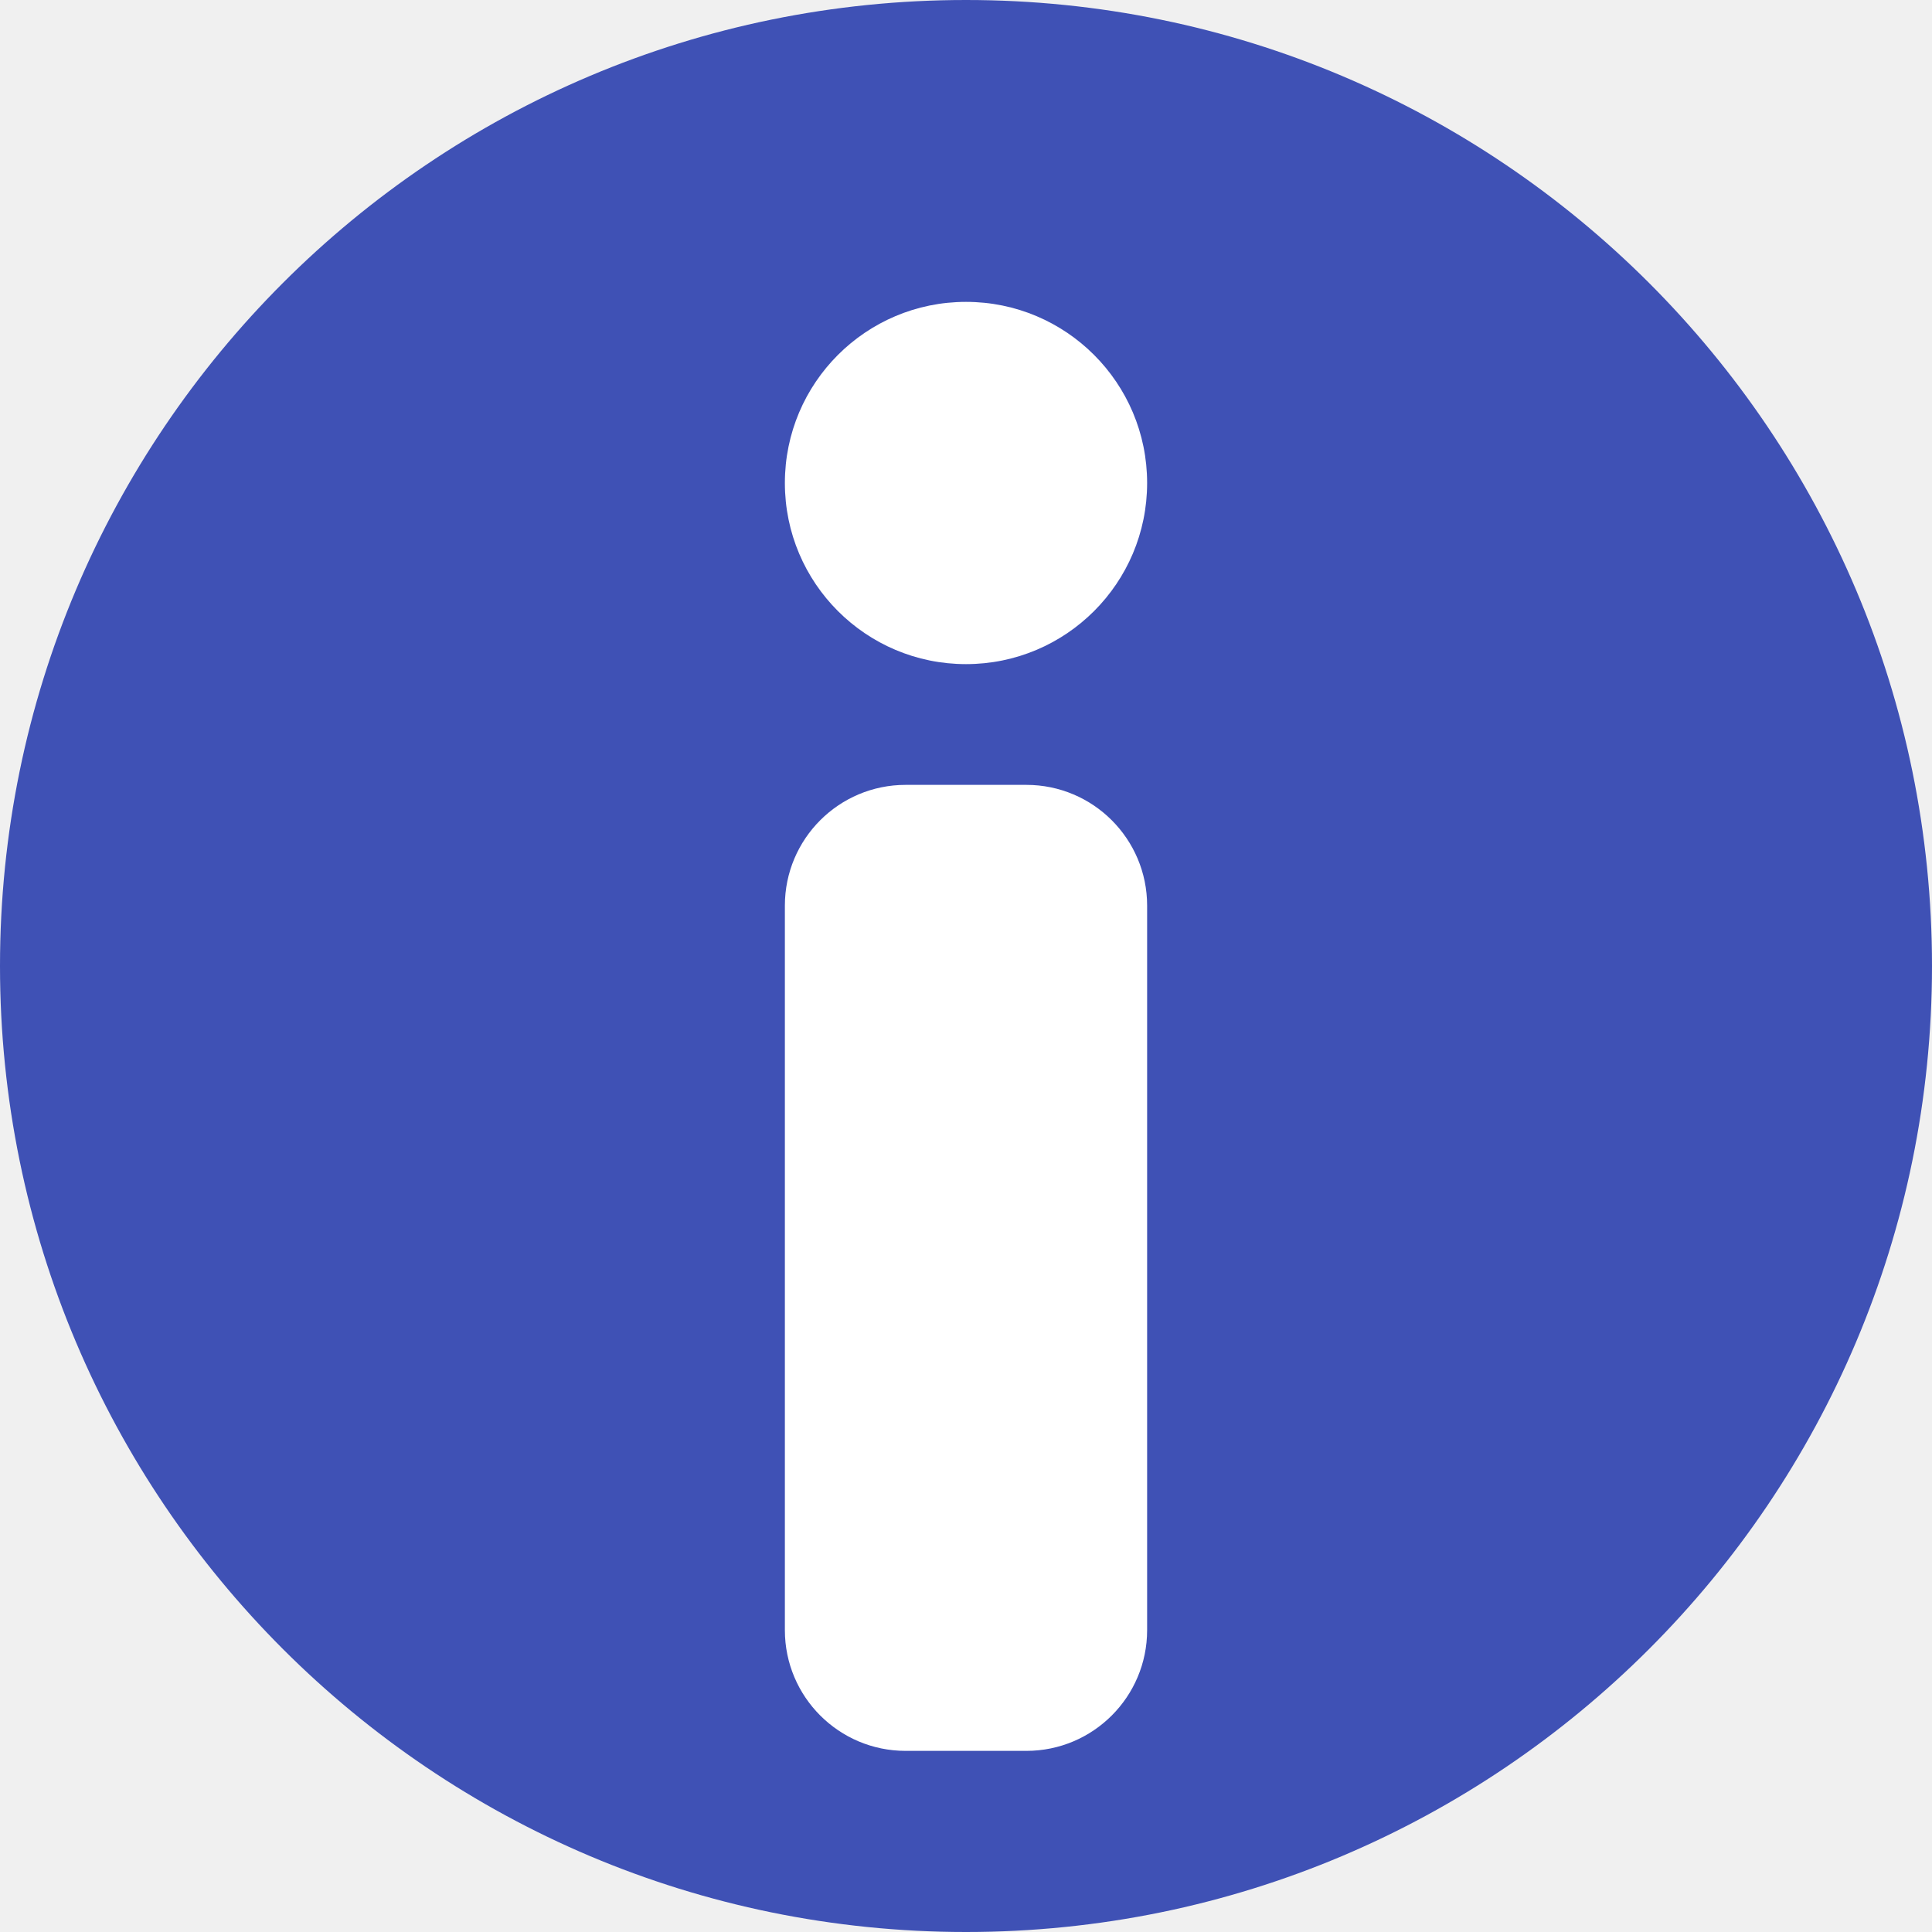
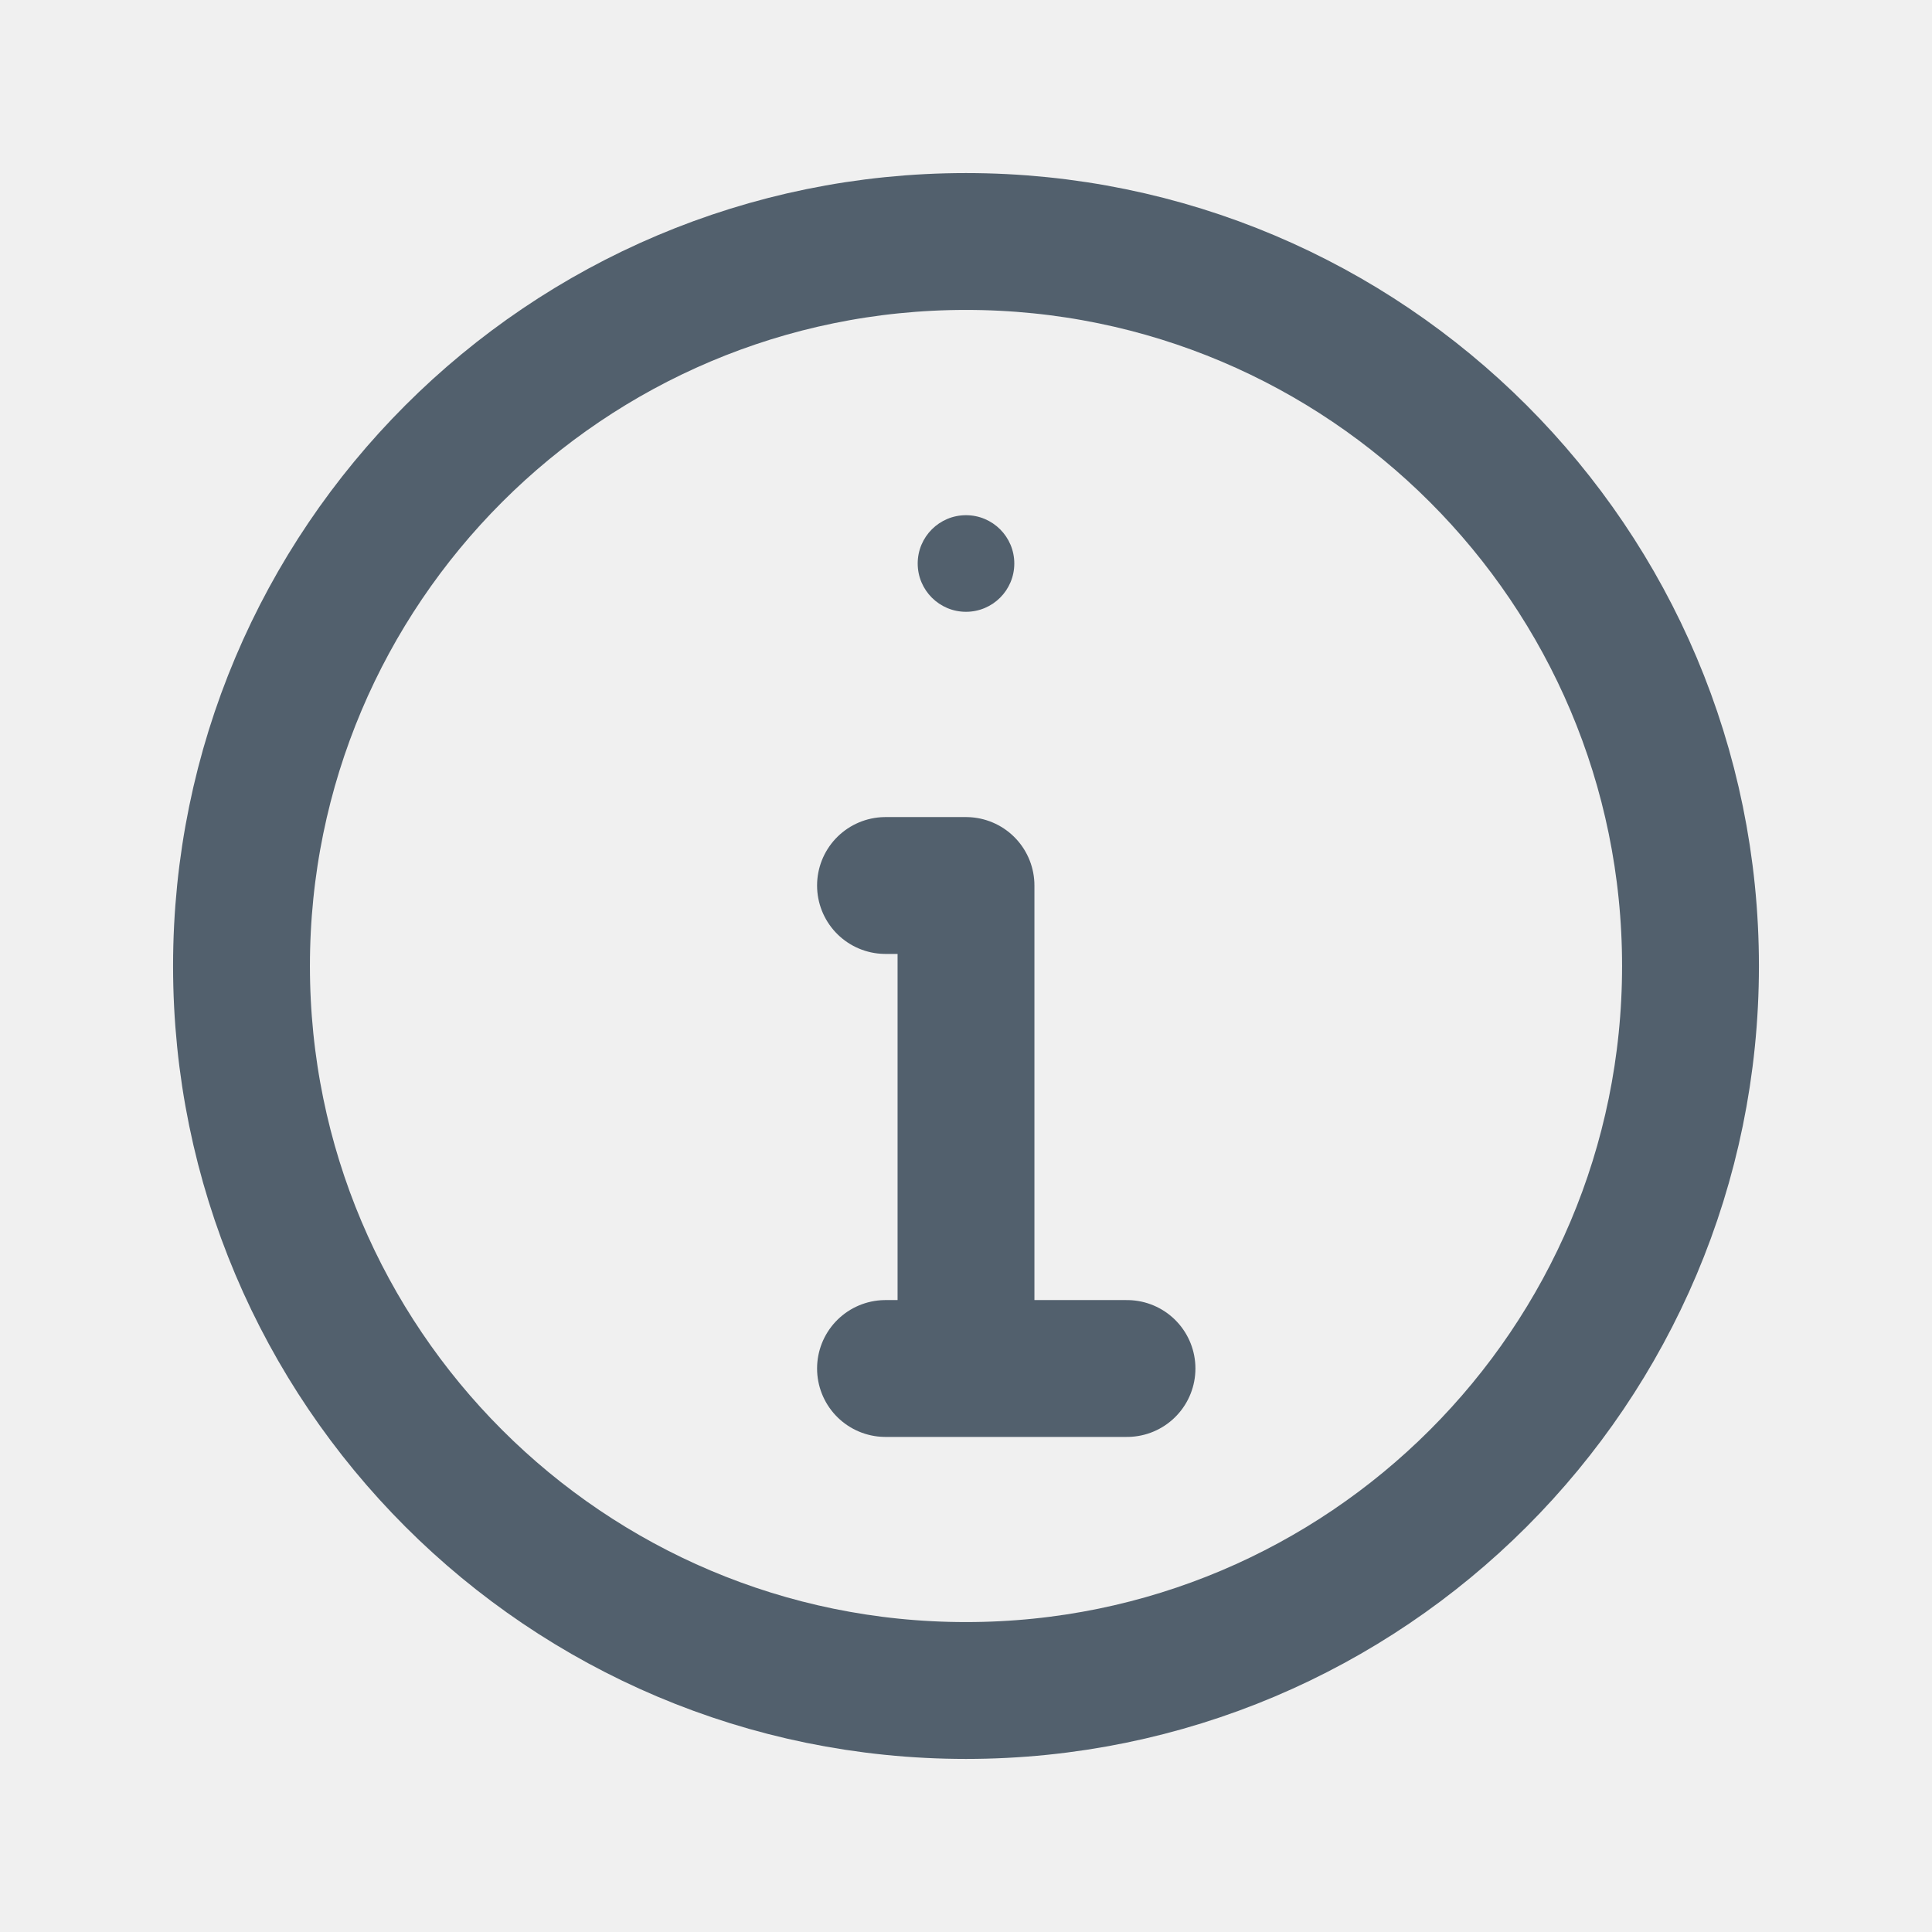
- <svg xmlns="http://www.w3.org/2000/svg" viewBox="0 0 128 128" width="128" height="128">
-   <defs>
-     <style>
-             text { font-family: 'Noto Sans JP', 'Yu Gothic', sans-serif; }
-         </style>
-   </defs>
-   <circle cx="64" cy="64" r="64" fill="#3F51B5" />
-   <circle cx="64" cy="32" r="12" fill="white" />
-   <rect x="52" y="52" width="24" height="64" rx="8" fill="white" />
+ <svg xmlns="http://www.w3.org/2000/svg" viewBox="0 0 24 24" width="24" height="24">
+   <g fill="none" stroke="#52606d" stroke-width="1.7" stroke-linecap="round" stroke-linejoin="round">
+     <circle cx="12" cy="12" r="9" />
+     <path d="M11 11h1v6m-1 0h3" />
+     <circle cx="12" cy="7" r=".6" fill="#52606d" stroke="none" />
+   </g>
</svg>
